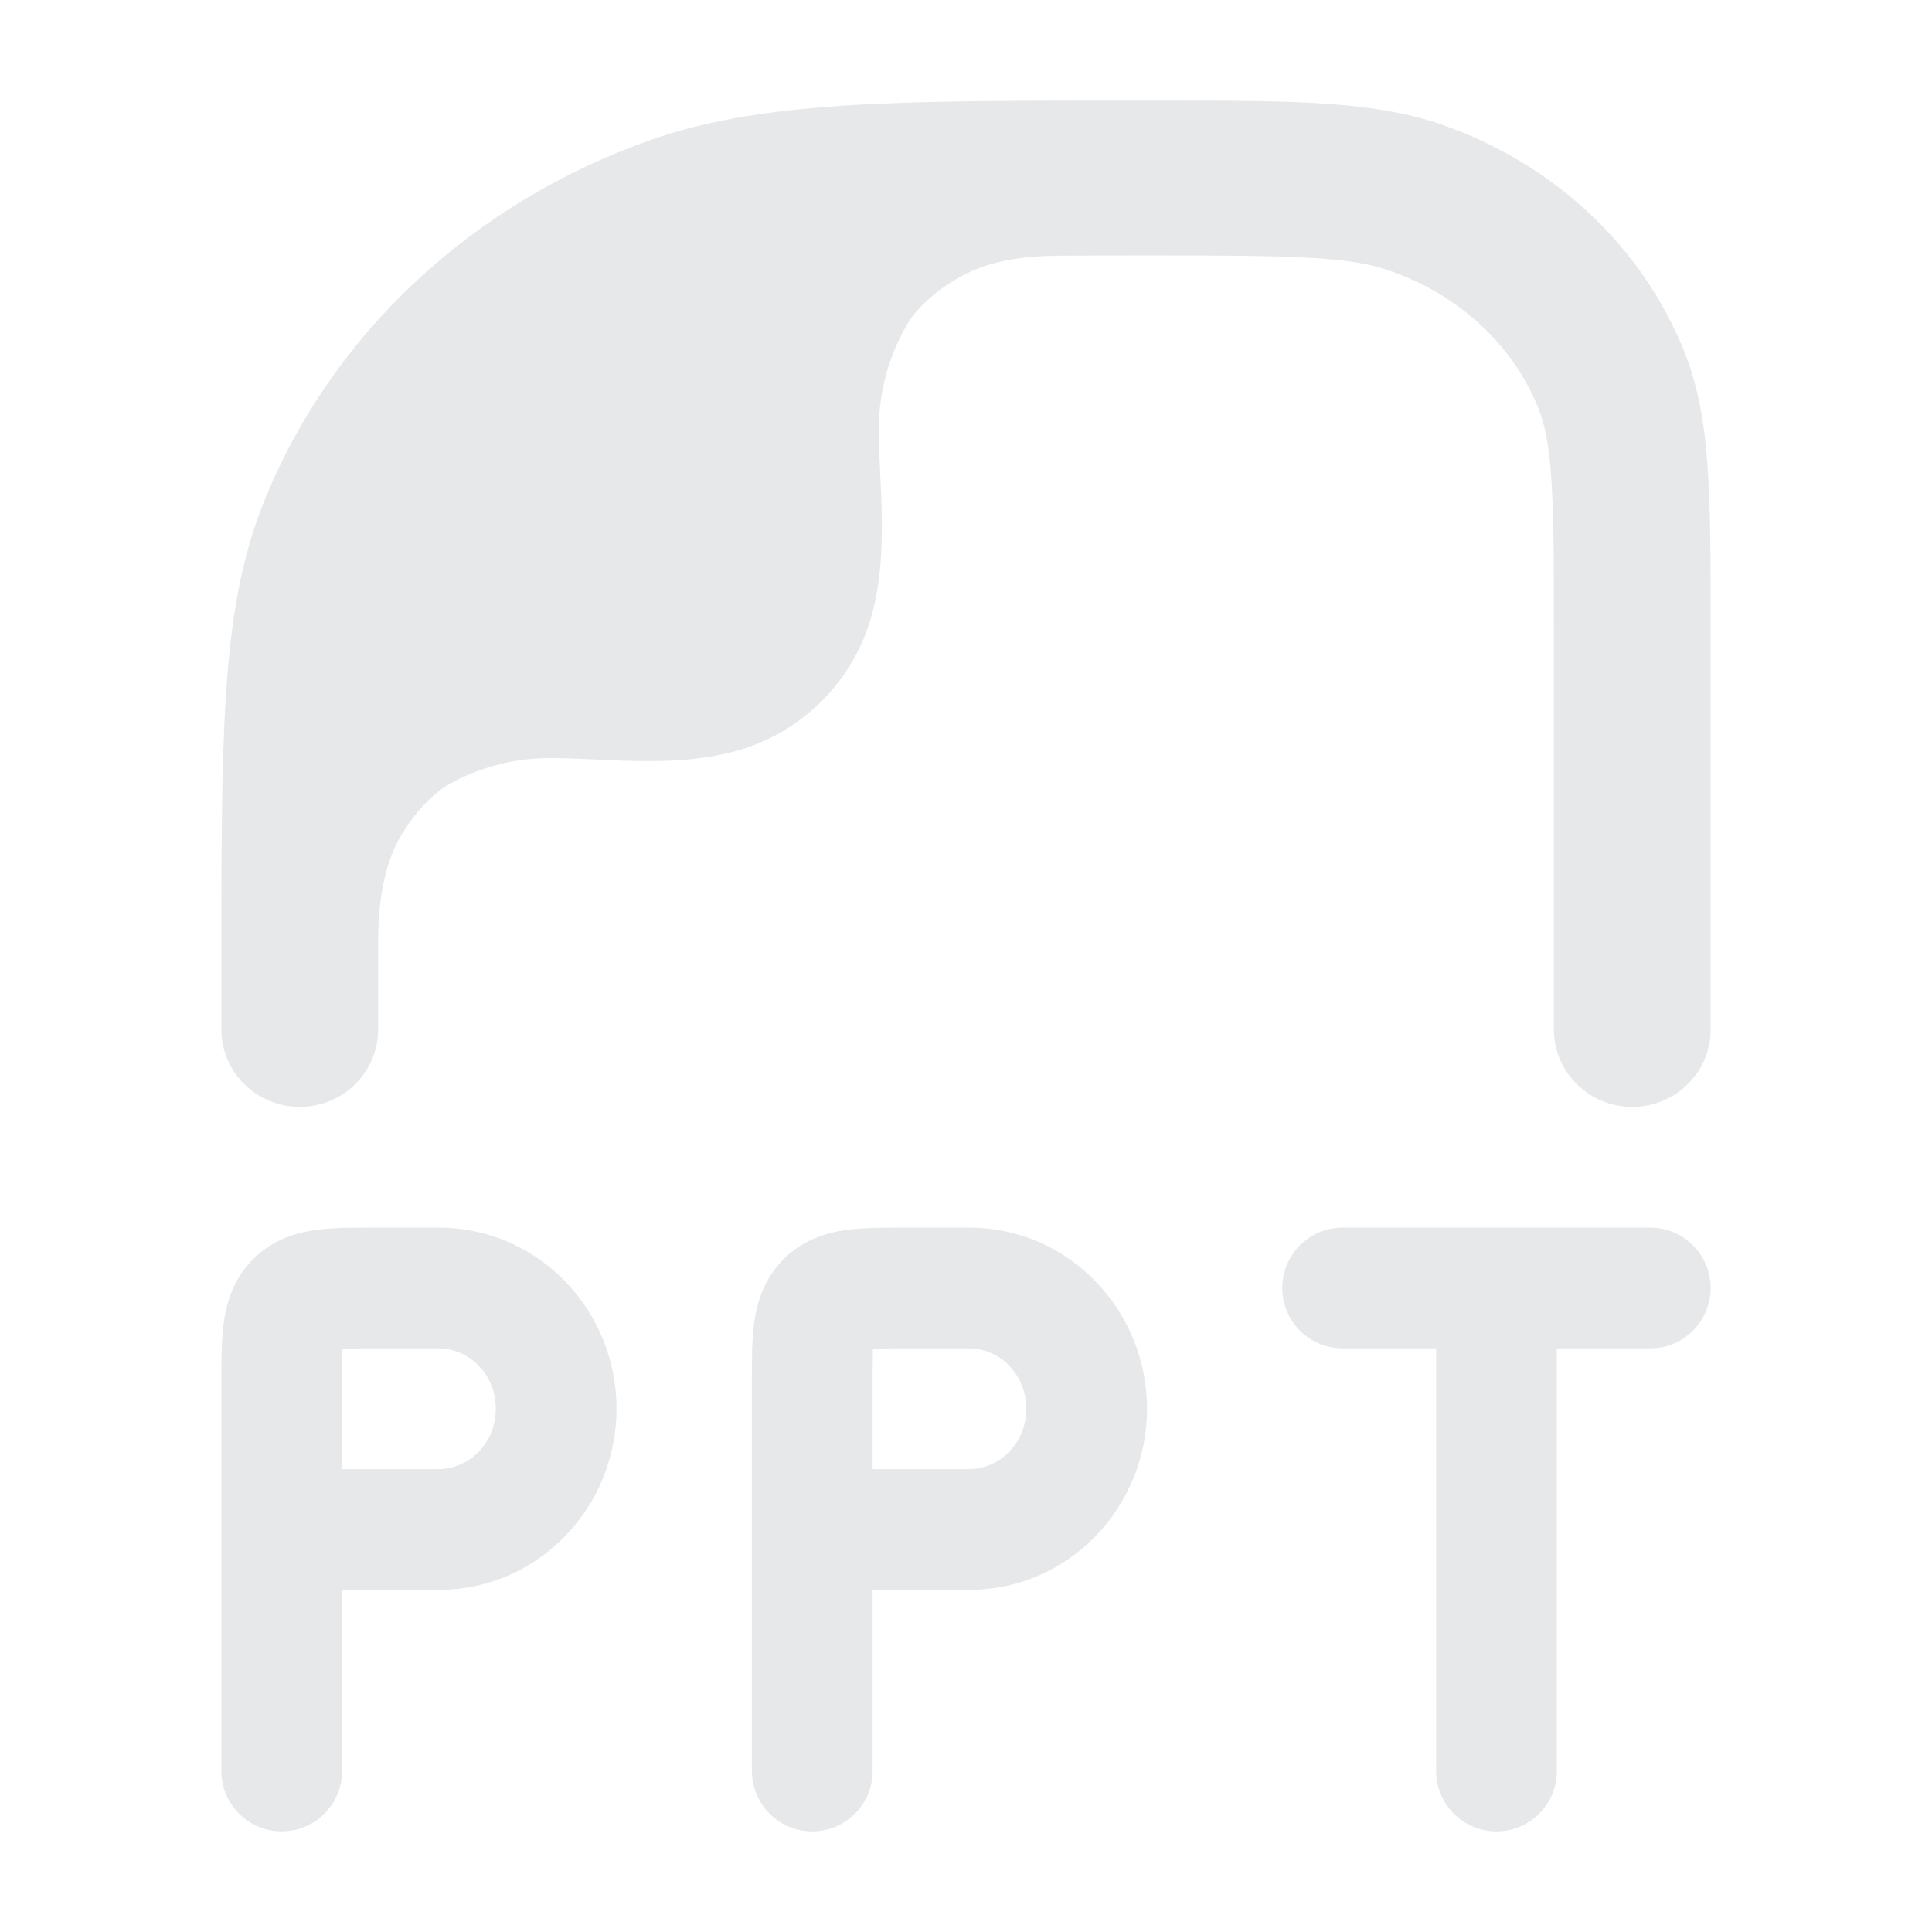
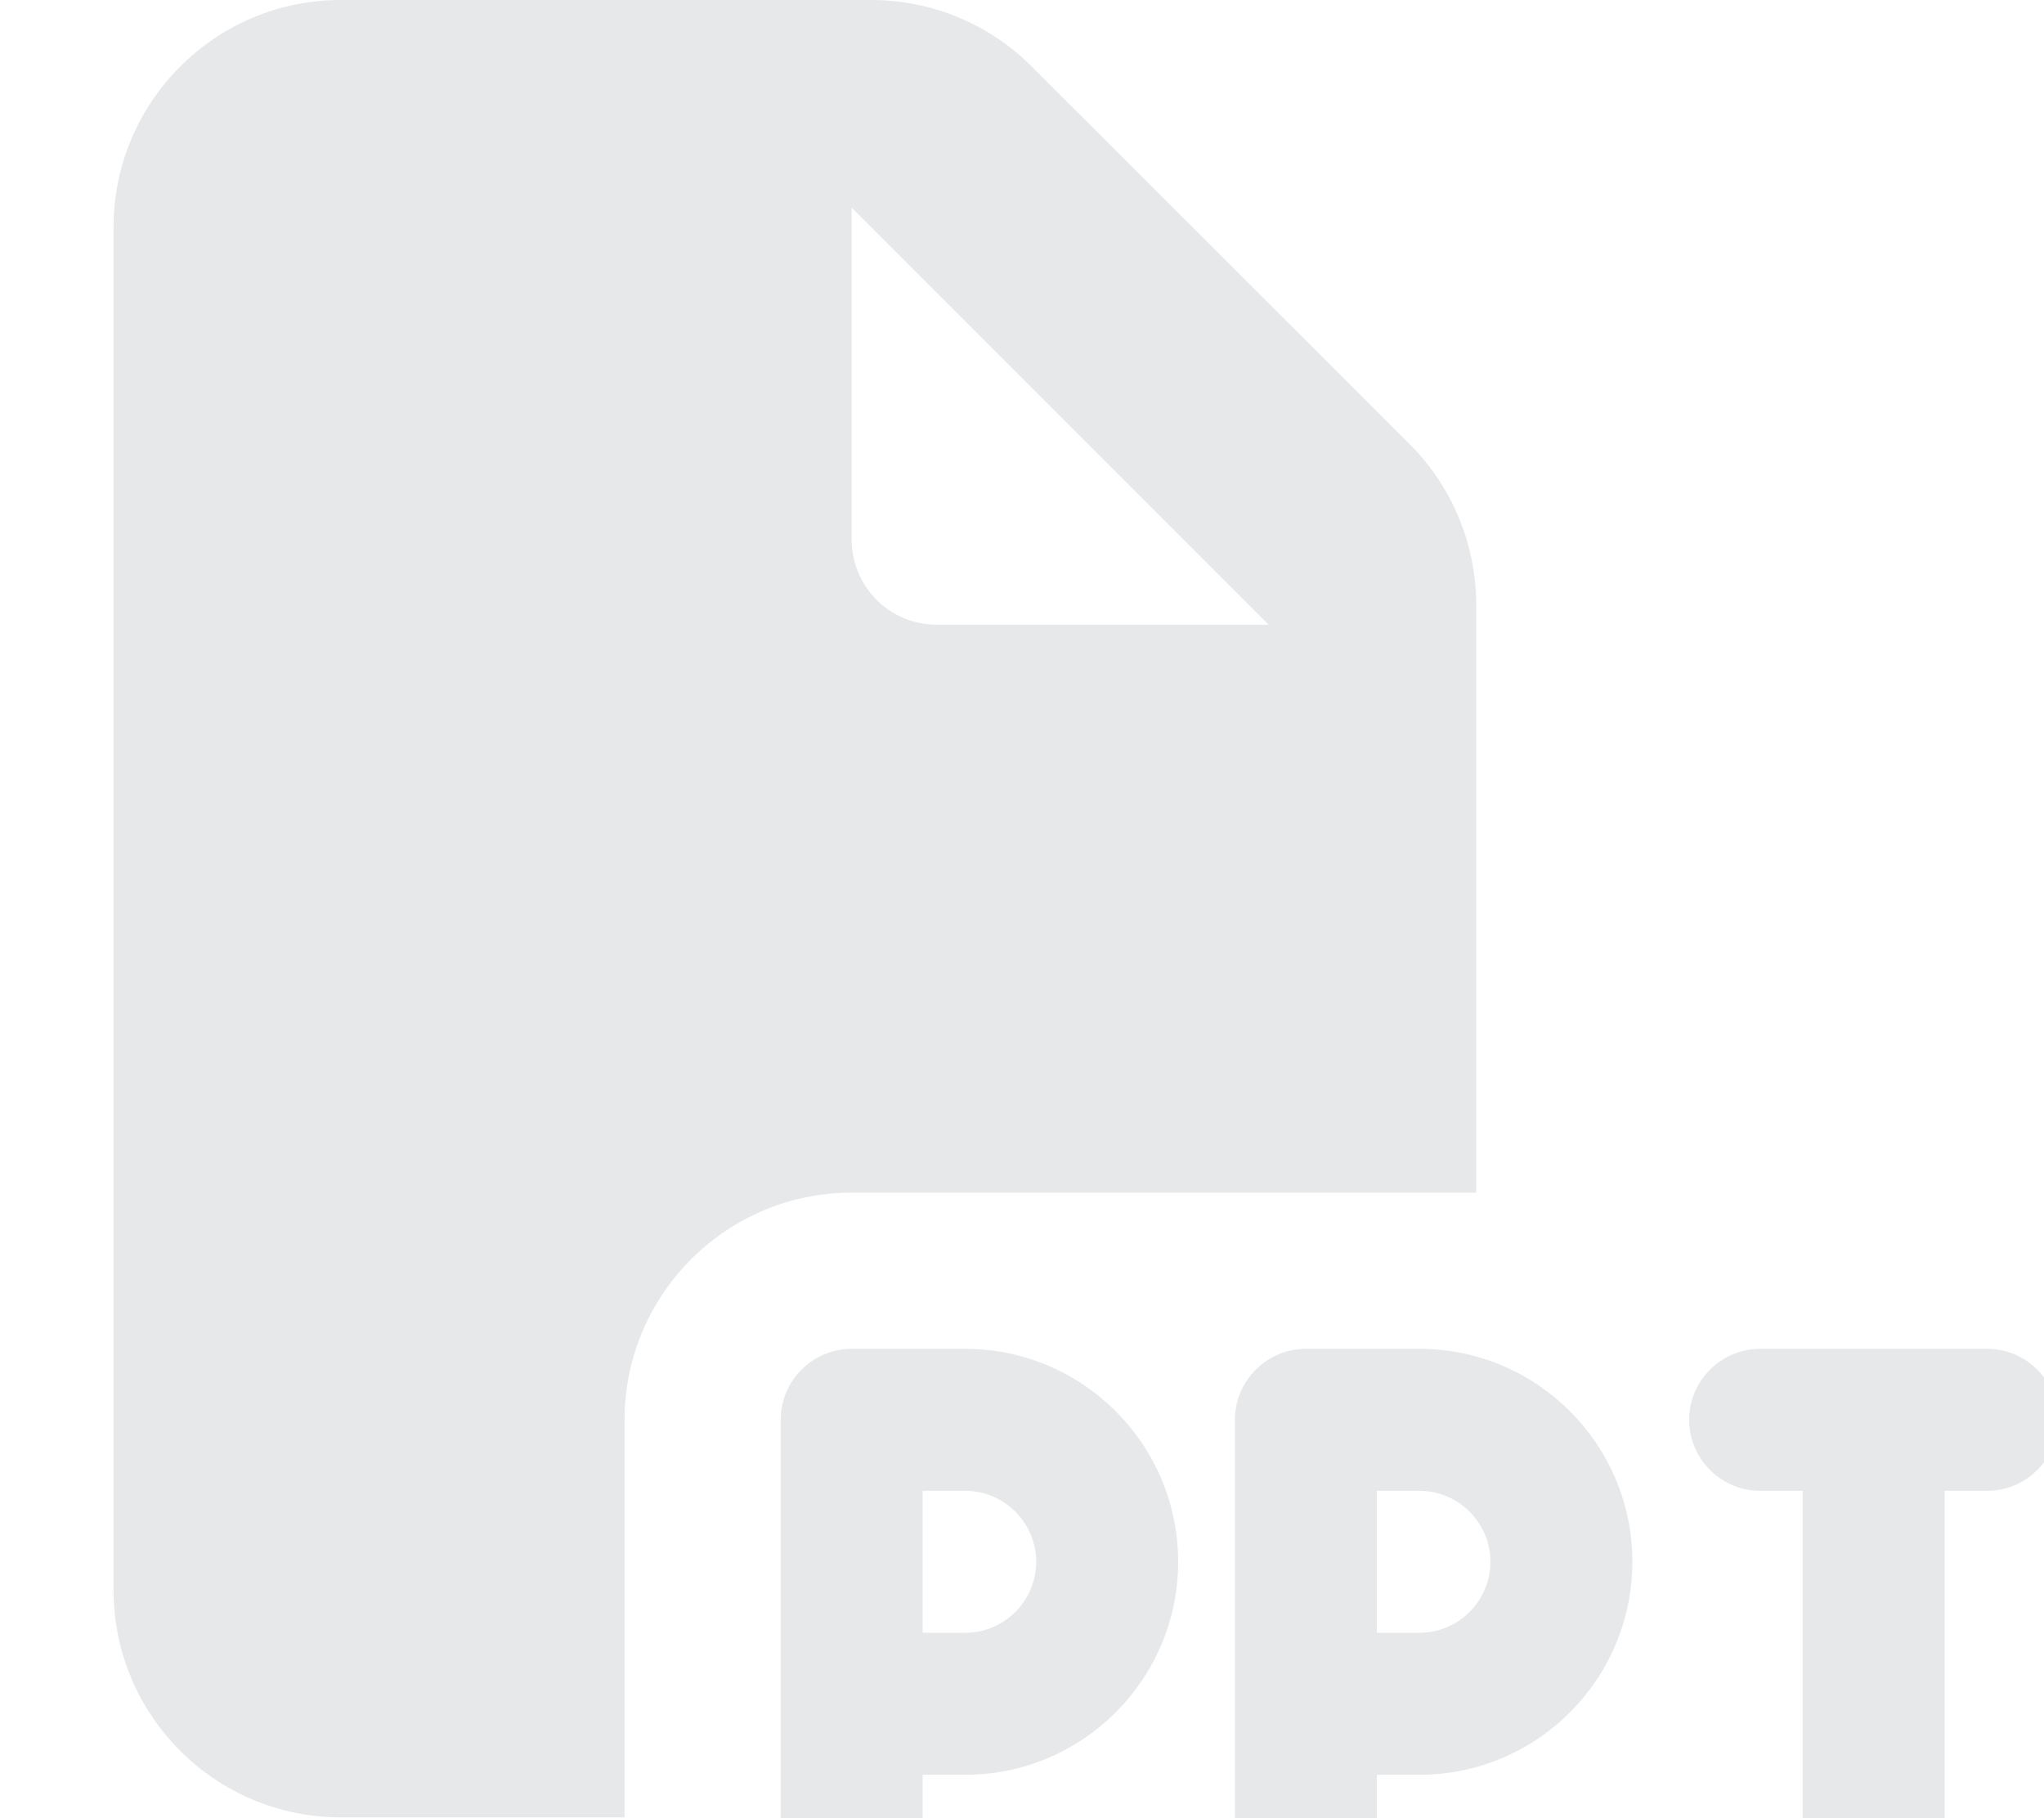
- <svg xmlns="http://www.w3.org/2000/svg" width="24" height="24" viewBox="0 0 24 24" fill="none">
-   <path d="M3.724 13.75C4.261 13.75 4.697 13.319 4.697 12.789L4.697 11.765C4.697 11.498 4.698 10.86 4.978 10.387C5.151 10.097 5.373 9.853 5.6 9.73C5.966 9.53 6.387 9.417 6.833 9.417C6.98 9.417 7.139 9.423 7.316 9.431L7.382 9.434C7.537 9.442 7.706 9.45 7.874 9.453C8.254 9.461 8.697 9.449 9.125 9.334C9.959 9.111 10.611 8.459 10.834 7.625C10.949 7.197 10.961 6.754 10.953 6.374C10.95 6.206 10.942 6.037 10.934 5.882L10.931 5.816C10.923 5.639 10.917 5.48 10.917 5.333C10.917 4.866 11.041 4.427 11.258 4.049C11.385 3.828 11.606 3.626 11.911 3.449C12.373 3.18 12.926 3.177 13.264 3.176C13.602 3.174 13.959 3.173 14.257 3.173C16.091 3.173 16.758 3.187 17.261 3.362C18.134 3.664 18.8 4.297 19.11 5.071C19.188 5.265 19.243 5.52 19.272 5.962C19.302 6.412 19.303 6.986 19.303 7.814V12.789C19.303 13.319 19.739 13.75 20.276 13.75C20.814 13.75 21.25 13.319 21.25 12.789V7.781C21.25 6.994 21.25 6.356 21.215 5.835C21.18 5.299 21.104 4.82 20.921 4.363C20.392 3.044 19.284 2.025 17.907 1.547C17.048 1.249 16.015 1.25 14.461 1.25L13.513 1.25L13.5 1.25L13.465 1.25C10.957 1.252 9.402 1.282 8.112 1.729C5.891 2.5 4.118 4.139 3.275 6.243C2.994 6.944 2.869 7.697 2.809 8.6C2.75 9.488 2.75 10.584 2.75 11.981V12.789C2.75 13.319 3.186 13.75 3.724 13.75Z" fill="#e7e8ea" />
-   <path fill-rule="evenodd" clip-rule="evenodd" d="M4.631 15.25C4.644 15.25 4.656 15.25 4.669 15.25H5.448C6.688 15.25 7.659 16.276 7.659 17.5C7.659 18.724 6.688 19.75 5.448 19.75H4.25V22C4.25 22.414 3.914 22.75 3.5 22.75C3.086 22.75 2.75 22.414 2.75 22V17.2C2.75 17.188 2.75 17.175 2.75 17.163C2.75 16.913 2.75 16.657 2.778 16.444C2.81 16.201 2.889 15.904 3.134 15.652C3.381 15.399 3.679 15.313 3.925 15.279C4.136 15.25 4.389 15.25 4.631 15.25ZM4.25 18.25H5.448C5.822 18.25 6.159 17.933 6.159 17.5C6.159 17.067 5.822 16.75 5.448 16.75H4.669C4.528 16.75 4.418 16.75 4.324 16.753C4.299 16.753 4.276 16.754 4.256 16.755C4.254 16.781 4.253 16.811 4.252 16.845C4.25 16.942 4.25 17.056 4.25 17.2V18.25Z" fill="#e7e8ea" />
-   <path fill-rule="evenodd" clip-rule="evenodd" d="M11.221 15.25C11.233 15.25 11.246 15.25 11.258 15.25H12.038C13.277 15.25 14.249 16.276 14.249 17.5C14.249 18.724 13.277 19.75 12.038 19.75H10.84V22C10.84 22.414 10.504 22.75 10.09 22.75C9.675 22.75 9.34 22.414 9.34 22V17.2C9.34 17.188 9.34 17.175 9.34 17.163C9.34 16.913 9.339 16.657 9.367 16.444C9.399 16.201 9.479 15.904 9.724 15.652C9.971 15.399 10.269 15.313 10.515 15.279C10.726 15.25 10.979 15.25 11.221 15.25ZM10.84 18.25H12.038C12.412 18.25 12.749 17.933 12.749 17.5C12.749 17.067 12.412 16.75 12.038 16.75H11.258C11.118 16.75 11.008 16.75 10.914 16.753C10.889 16.753 10.866 16.754 10.845 16.755C10.844 16.781 10.843 16.811 10.842 16.845C10.84 16.942 10.84 17.056 10.84 17.2V18.25Z" fill="#e7e8ea" />
-   <path fill-rule="evenodd" clip-rule="evenodd" d="M15.929 16C15.929 15.586 16.265 15.25 16.679 15.25H20.5C20.914 15.25 21.25 15.586 21.25 16C21.25 16.414 20.914 16.75 20.5 16.75H19.34V22C19.34 22.414 19.004 22.75 18.59 22.75C18.175 22.75 17.84 22.414 17.84 22V16.75H16.679C16.265 16.75 15.929 16.414 15.929 16Z" fill="#e7e8ea" />
+ <svg xmlns="http://www.w3.org/2000/svg" viewBox="0 0 576 512">
+   <path fill="#e7e8ea" d="M96 0C60.7 0 32 28.7 32 64l0 384c0 35.3 28.7 64 64 64l80 0 0-112c0-35.3 28.7-64 64-64l176 0 0-165.5c0-17-6.7-33.3-18.7-45.3L290.7 18.7C278.7 6.7 262.5 0 245.5 0L96 0zM357.5 176L264 176c-13.3 0-24-10.7-24-24L240 58.5 357.5 176zM240 380c-11 0-20 9-20 20l0 128c0 11 9 20 20 20s20-9 20-20l0-28 12 0c33.1 0 60-26.9 60-60s-26.9-60-60-60l-32 0zm32 80l-12 0 0-40 12 0c11 0 20 9 20 20s-9 20-20 20zm96-80c-11 0-20 9-20 20l0 128c0 11 9 20 20 20s20-9 20-20l0-28 12 0c33.1 0 60-26.9 60-60s-26.9-60-60-60l-32 0zm32 80l-12 0 0-40 12 0c11 0 20 9 20 20s-9 20-20 20zm76-60c0 11 9 20 20 20l12 0 0 108c0 11 9 20 20 20s20-9 20-20l0-108 12 0c11 0 20-9 20-20s-9-20-20-20l-64 0c-11 0-20 9-20 20z" />
</svg>
